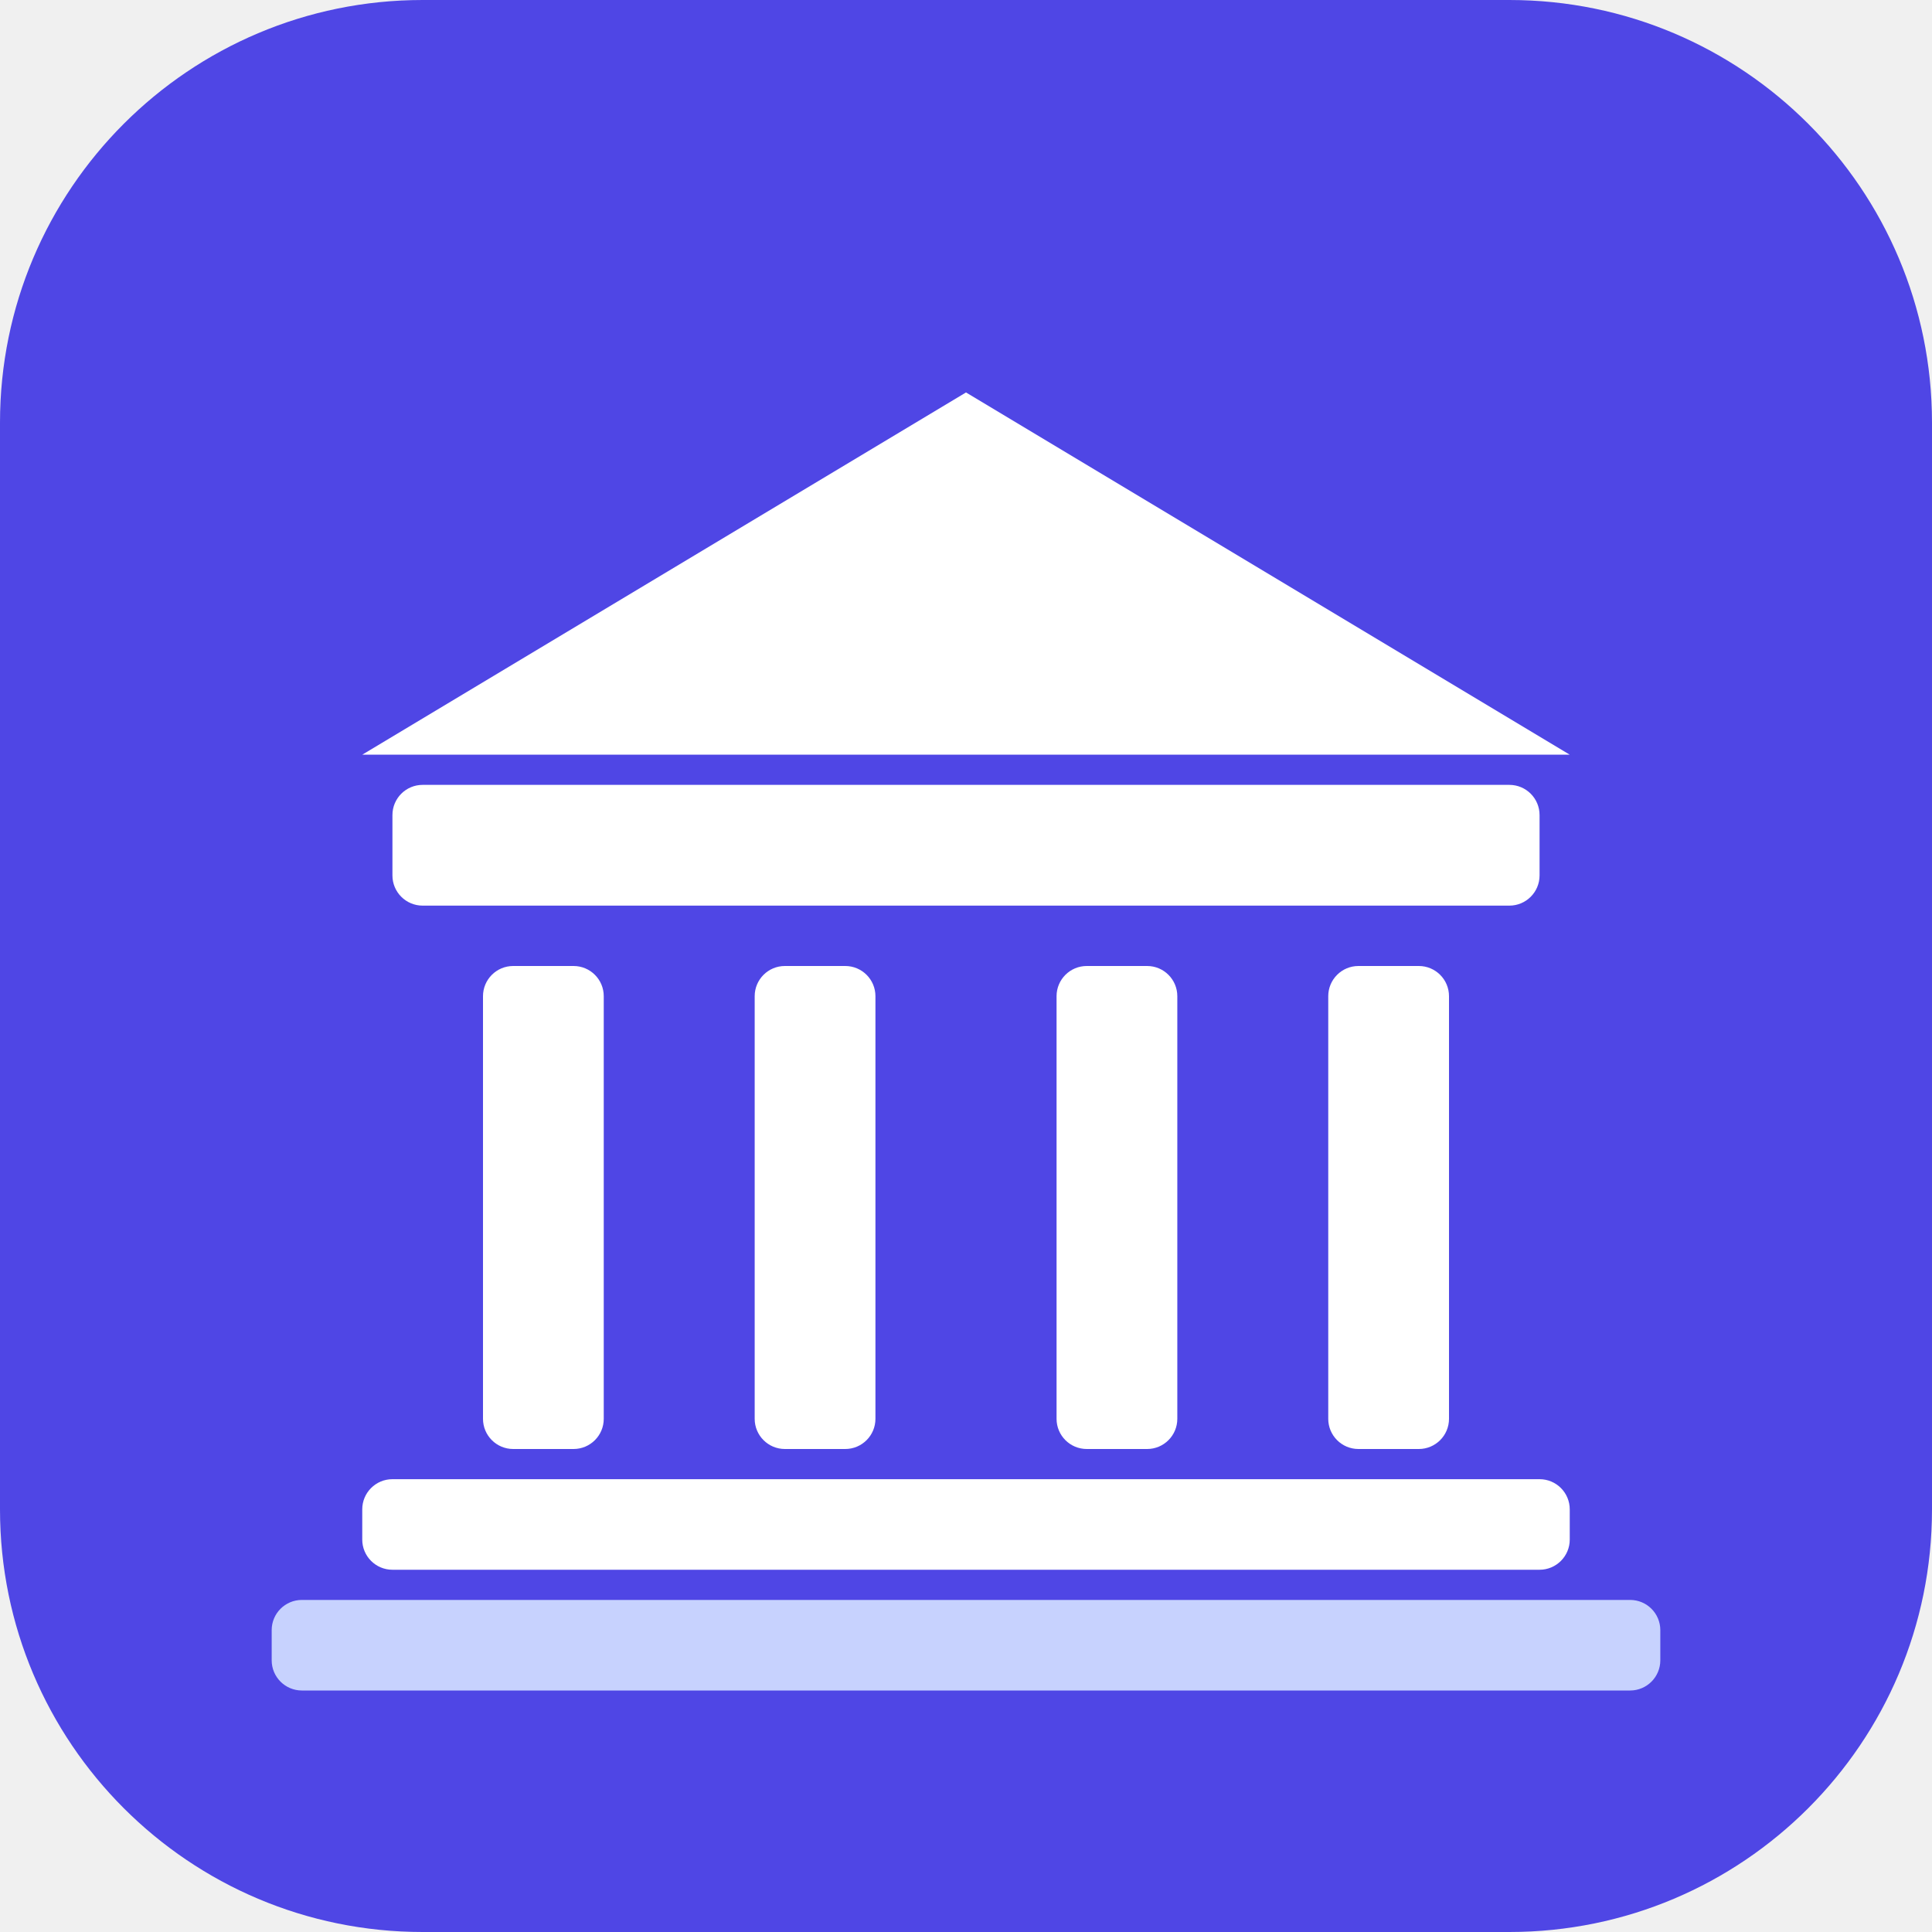
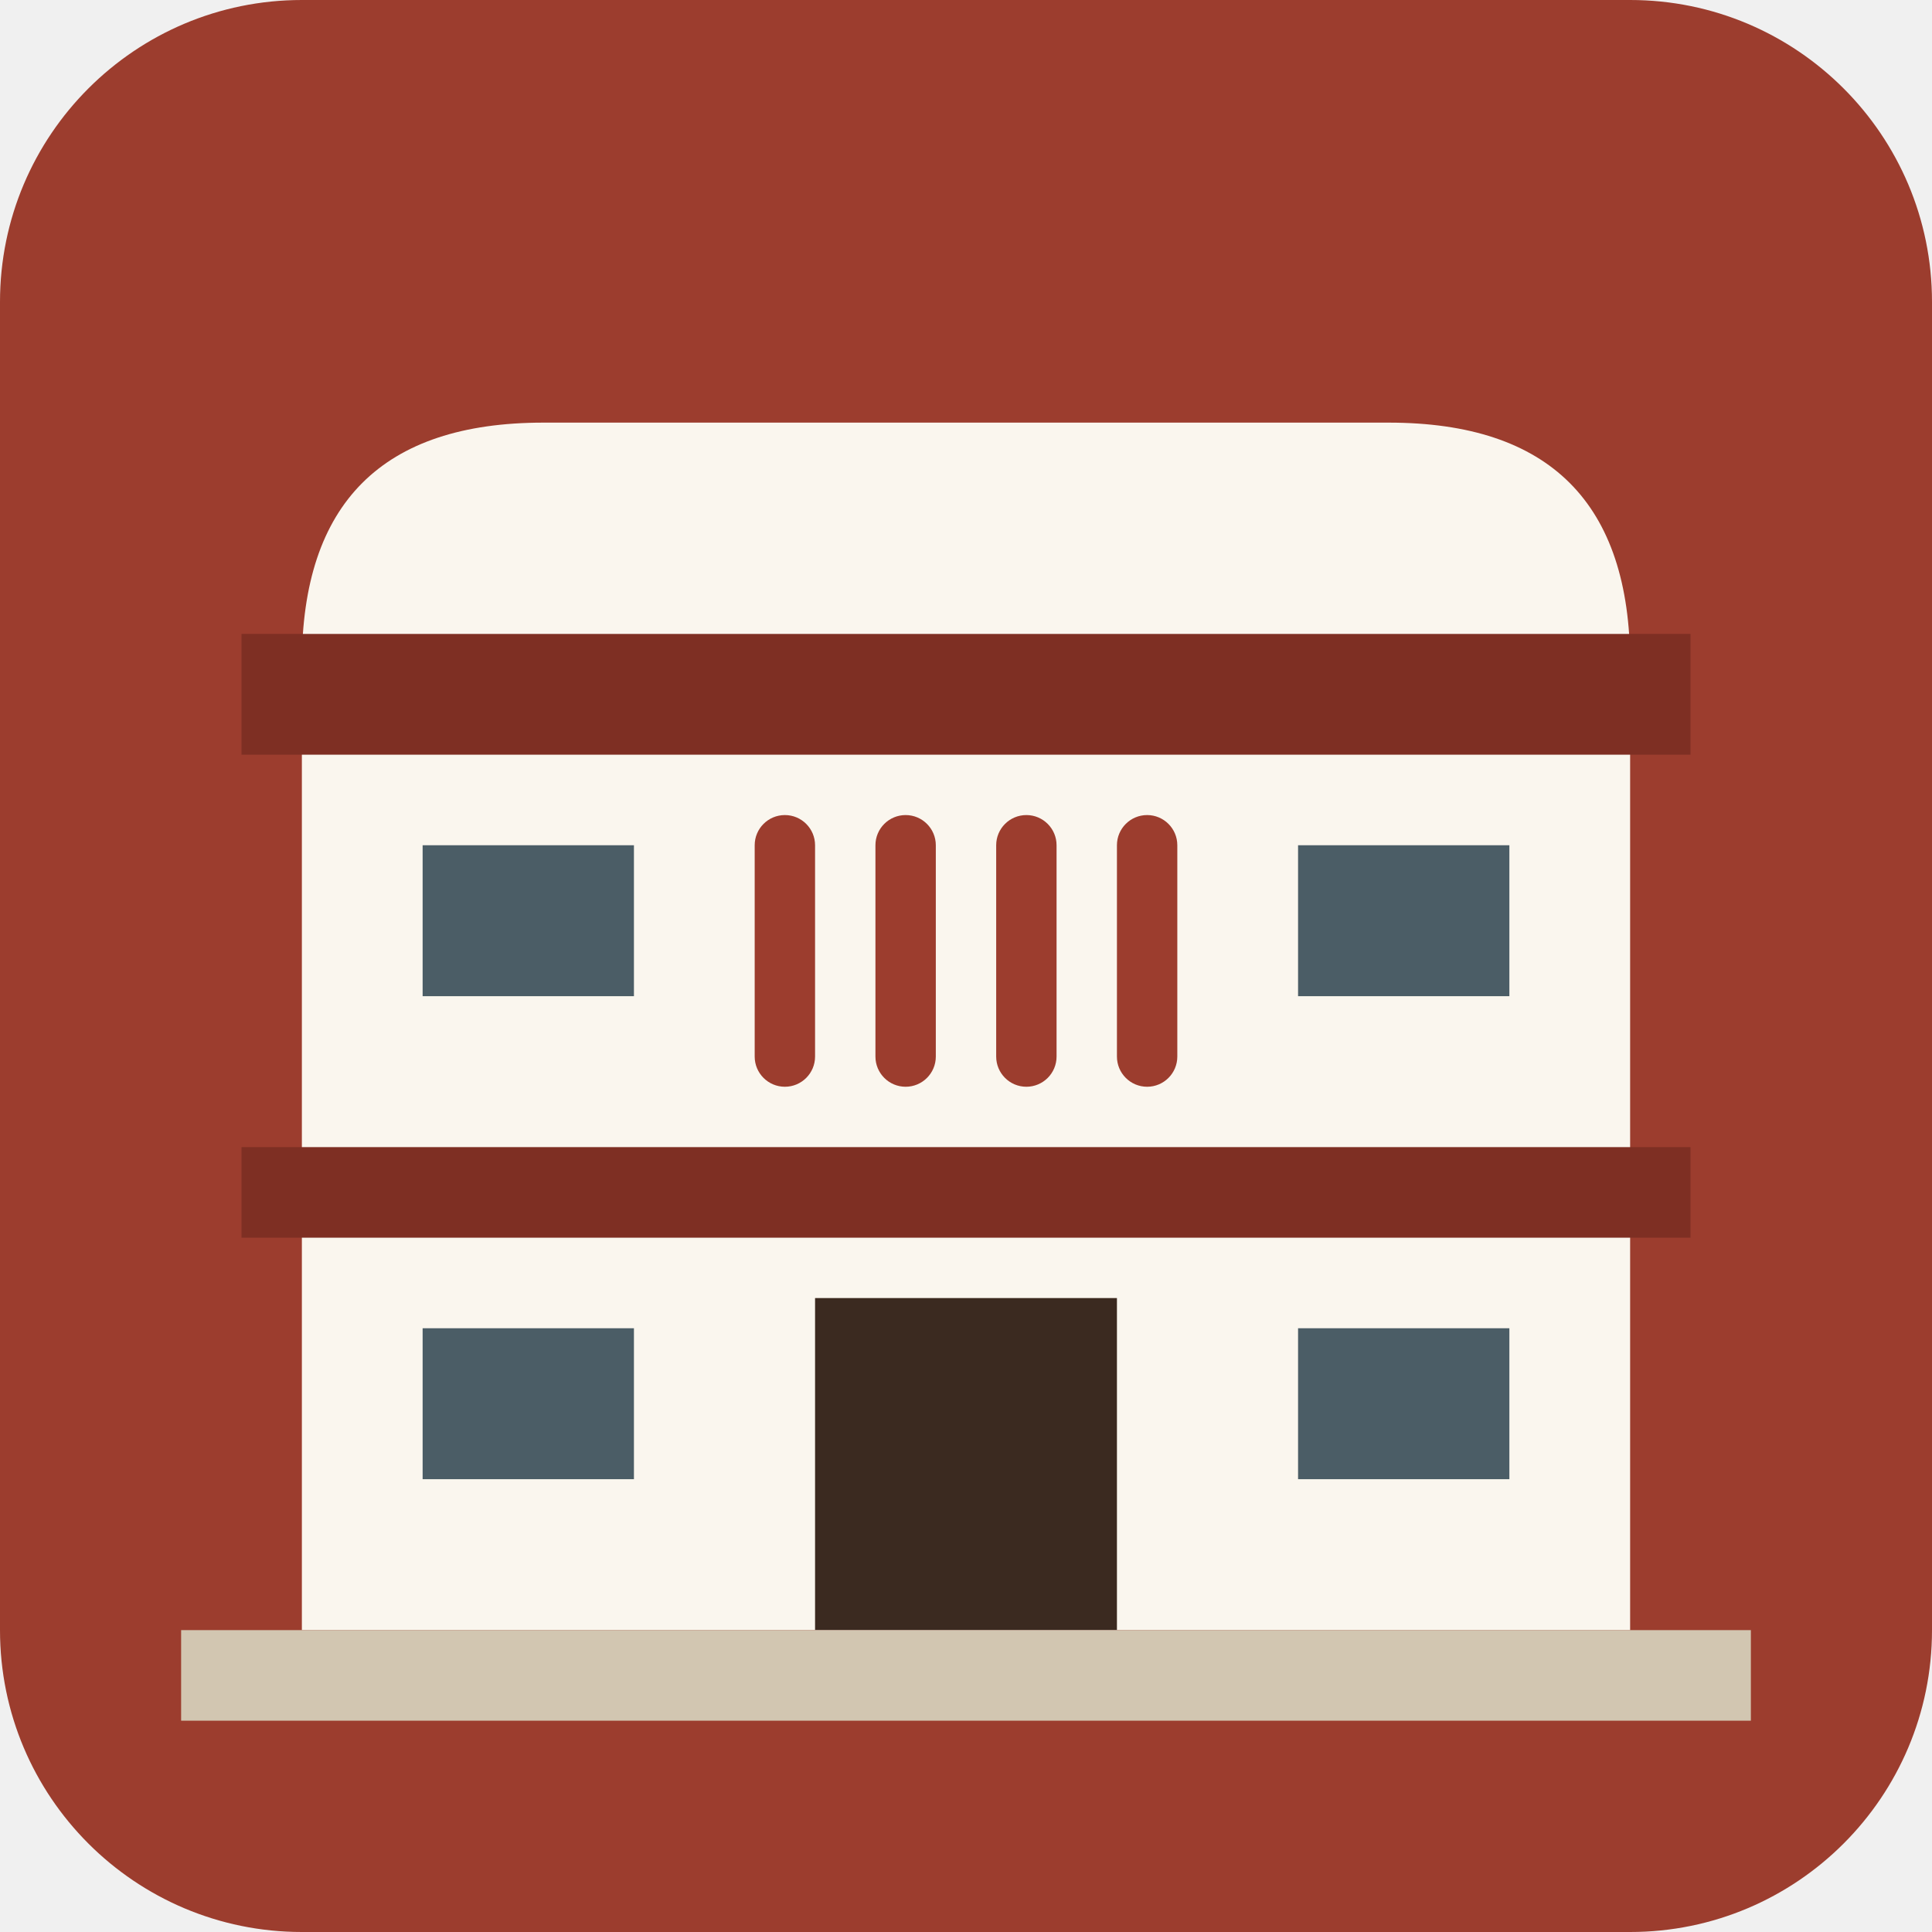
<svg xmlns="http://www.w3.org/2000/svg" viewBox="0 0 64 64" role="img" aria-label="Dholpur House">
-   <rect width="64" height="64" rx="14" fill="#4f46e5" />
-   <path d="M12 25 L32 13 L52 25 Z" fill="#ffffff" />
-   <rect x="13" y="26" width="38" height="4" rx="1" fill="#ffffff" />
-   <rect x="16" y="32" width="4" height="16" rx="1" fill="#ffffff" />
-   <rect x="25" y="32" width="4" height="16" rx="1" fill="#ffffff" />
-   <rect x="35" y="32" width="4" height="16" rx="1" fill="#ffffff" />
-   <rect x="44" y="32" width="4" height="16" rx="1" fill="#ffffff" />
-   <rect x="12" y="49" width="40" height="3" rx="1" fill="#ffffff" />
-   <rect x="9" y="53" width="46" height="3" rx="1" fill="#c7d2fe" />
+   <rect width="64" height="64" rx="10" fill="#9c3d2e" />
+   <path d="M10 22 Q10 14 18 14 H46 Q54 14 54 22 V54 H10 Z" fill="#faf6ee" />
+   <rect x="8" y="21" width="48" height="4" fill="#7e2f23" />
+   <rect x="8" y="38" width="48" height="3" fill="#7e2f23" />
+   <g fill="#9c3d2e">
+     <rect x="25" y="27" width="2" height="9" rx="1" />
+     <rect x="29" y="27" width="2" height="9" rx="1" />
+     <rect x="33" y="27" width="2" height="9" rx="1" />
+     <rect x="37" y="27" width="2" height="9" rx="1" />
+   </g>
+   <rect x="14" y="28" width="7" height="5" fill="#4b5d66" />
+   <rect x="43" y="28" width="7" height="5" fill="#4b5d66" />
+   <rect x="27" y="43" width="10" height="11" fill="#3b2a20" />
+   <rect x="14" y="44" width="7" height="5" fill="#4b5d66" />
+   <rect x="43" y="44" width="7" height="5" fill="#4b5d66" />
+   <rect x="6" y="54" width="52" height="3" fill="#d2c6b1" />
</svg>
